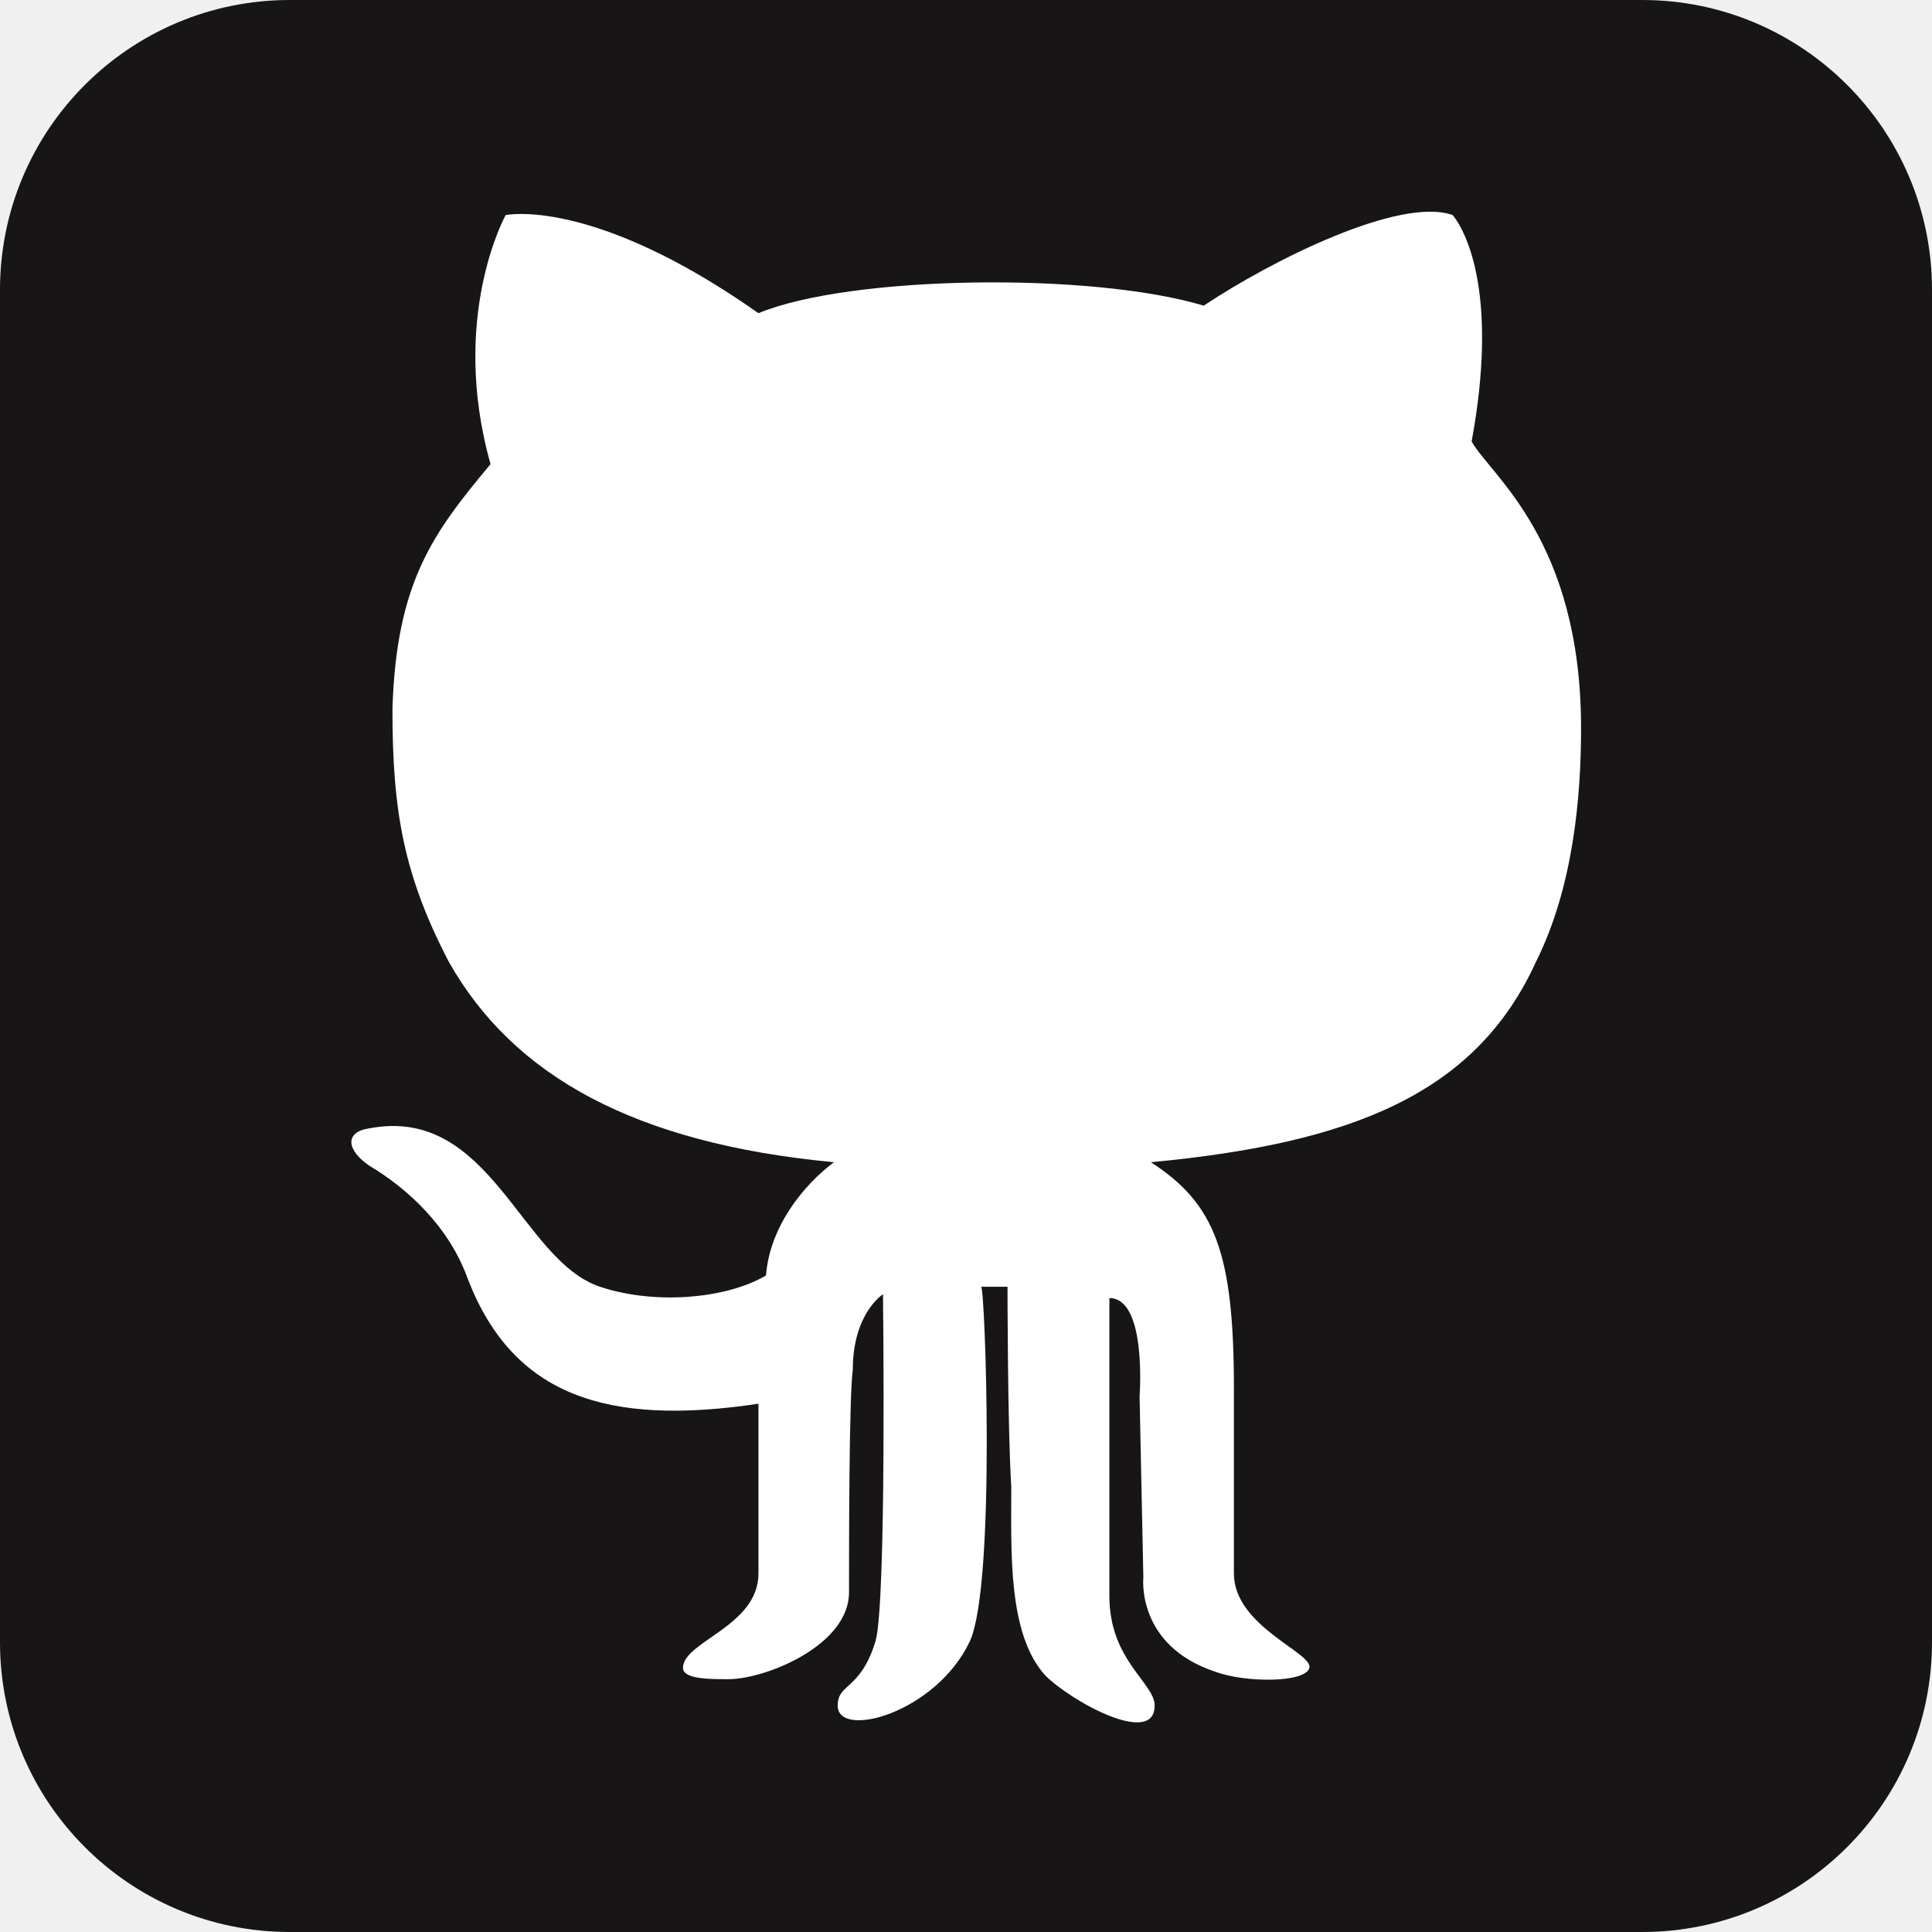
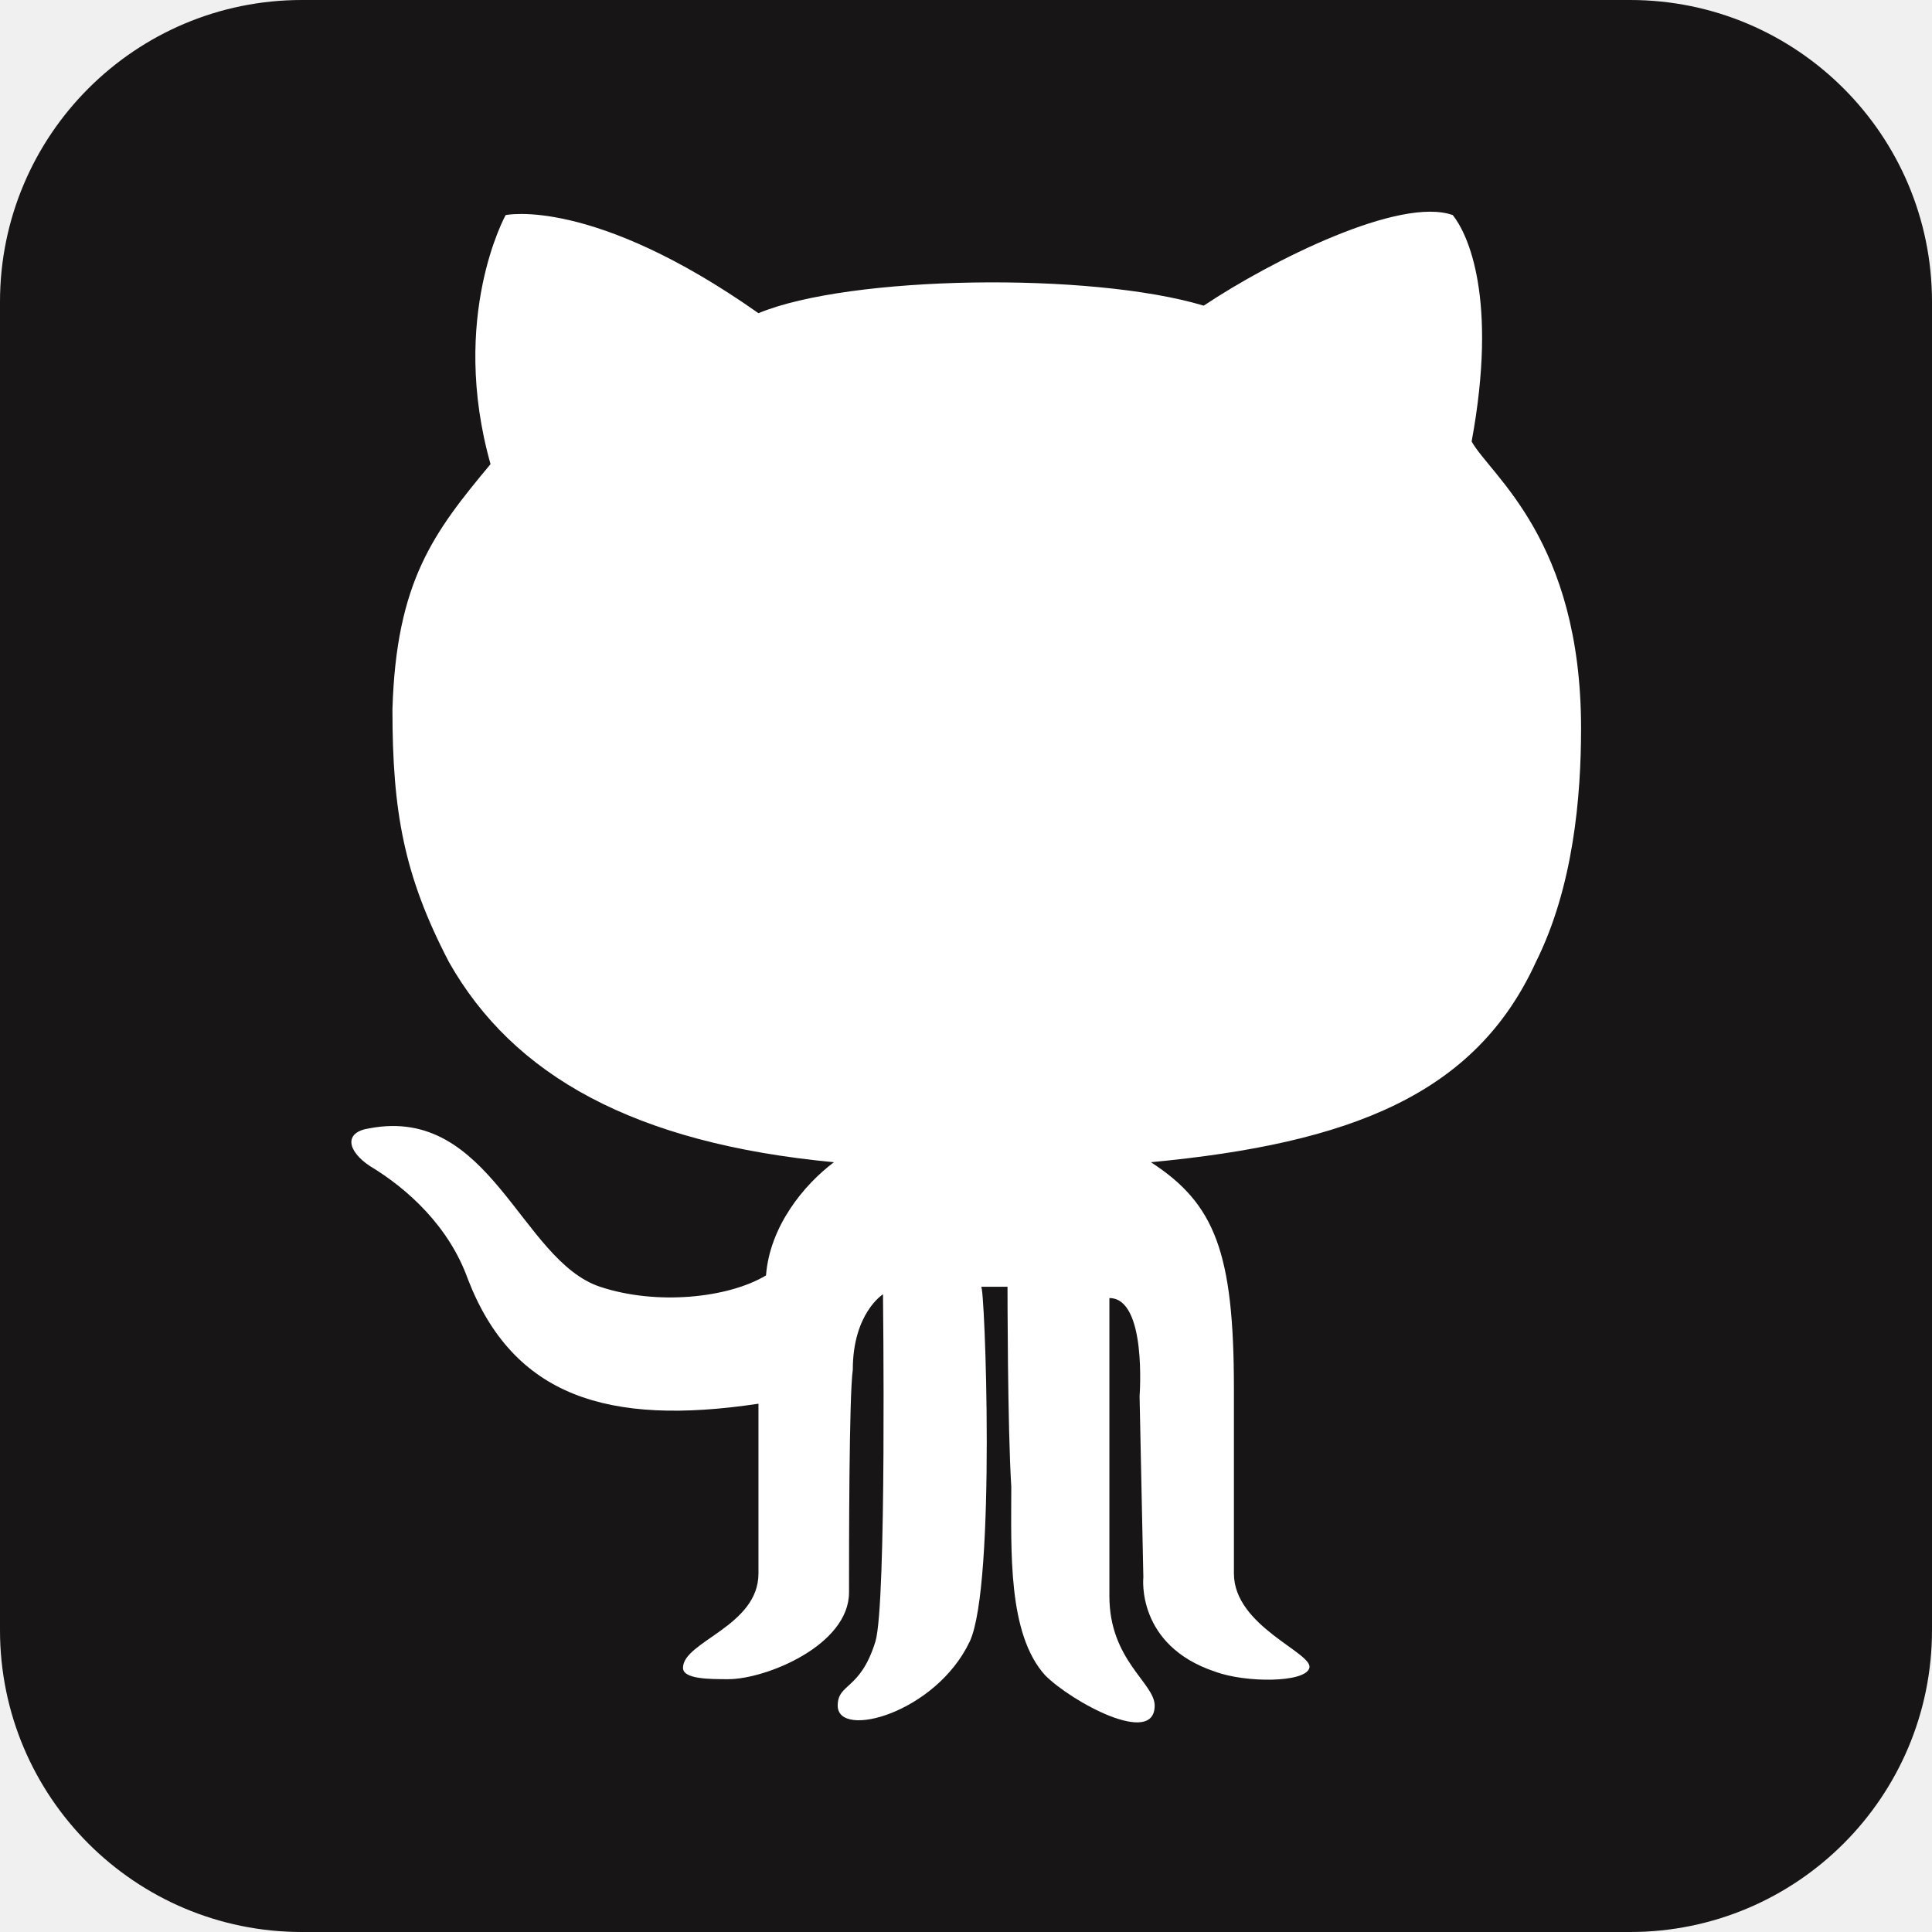
<svg xmlns="http://www.w3.org/2000/svg" role="img" aria-label="Github" viewBox="0 0 512 512">
-   <rect fill="#171515" height="512" rx="15%" width="512" />
+   <rect fill="#171515" height="512" rx="80" width="512" />
  <path d="m119 255c17 30 49 48 102 53-8 6-17 17-18 30-10 6-29 8-44 3-21-7-29-48-61-42-7 1-6 6 0 10 10 6 21 16 26 30 12 31 37 39 77 33v45c0 14-20 18-20 25 0 3 7 3 12 3 10 0 32-9 32-23 0-12 0-52 1-59 0-15 8-20 8-20s1 82-2 92c-4 13-10 11-10 17 0 9 26 2 35-17 7-15 4-95 3-94h7s0 37 1 53c0 17-1 39 9 50 7 7 29 19 29 8 0-6-12-12-12-29v-79c10 0 8 26 8 26l1 48s-2 18 19 25c8 3 24 3 25-1s-20-11-20-25v-49c0-36-5-49-22-60 53-5 86-18 102-53 10-20 12-44 12-62 0-50-24-67-29-76 7-38-1-55-5-60-14-5-48 12-66 24-30-9-94-8-118 2-44-31-67-26-67-26s-15 27-4 66c-15 18-25 31-26 65 0 27 3 44 15 67z" fill="#fff" />
</svg>
